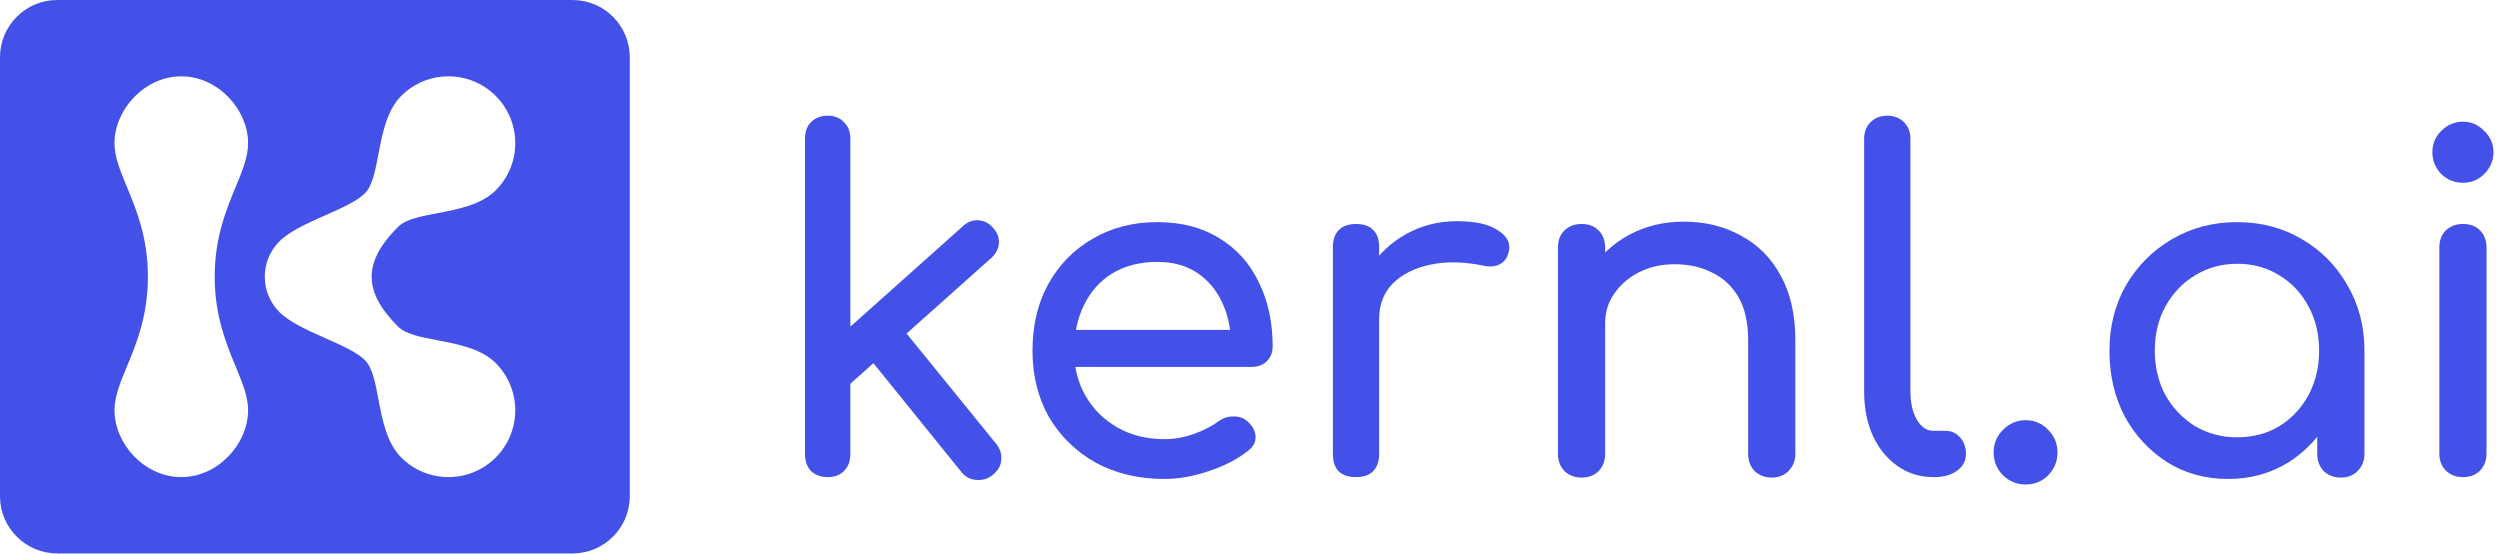
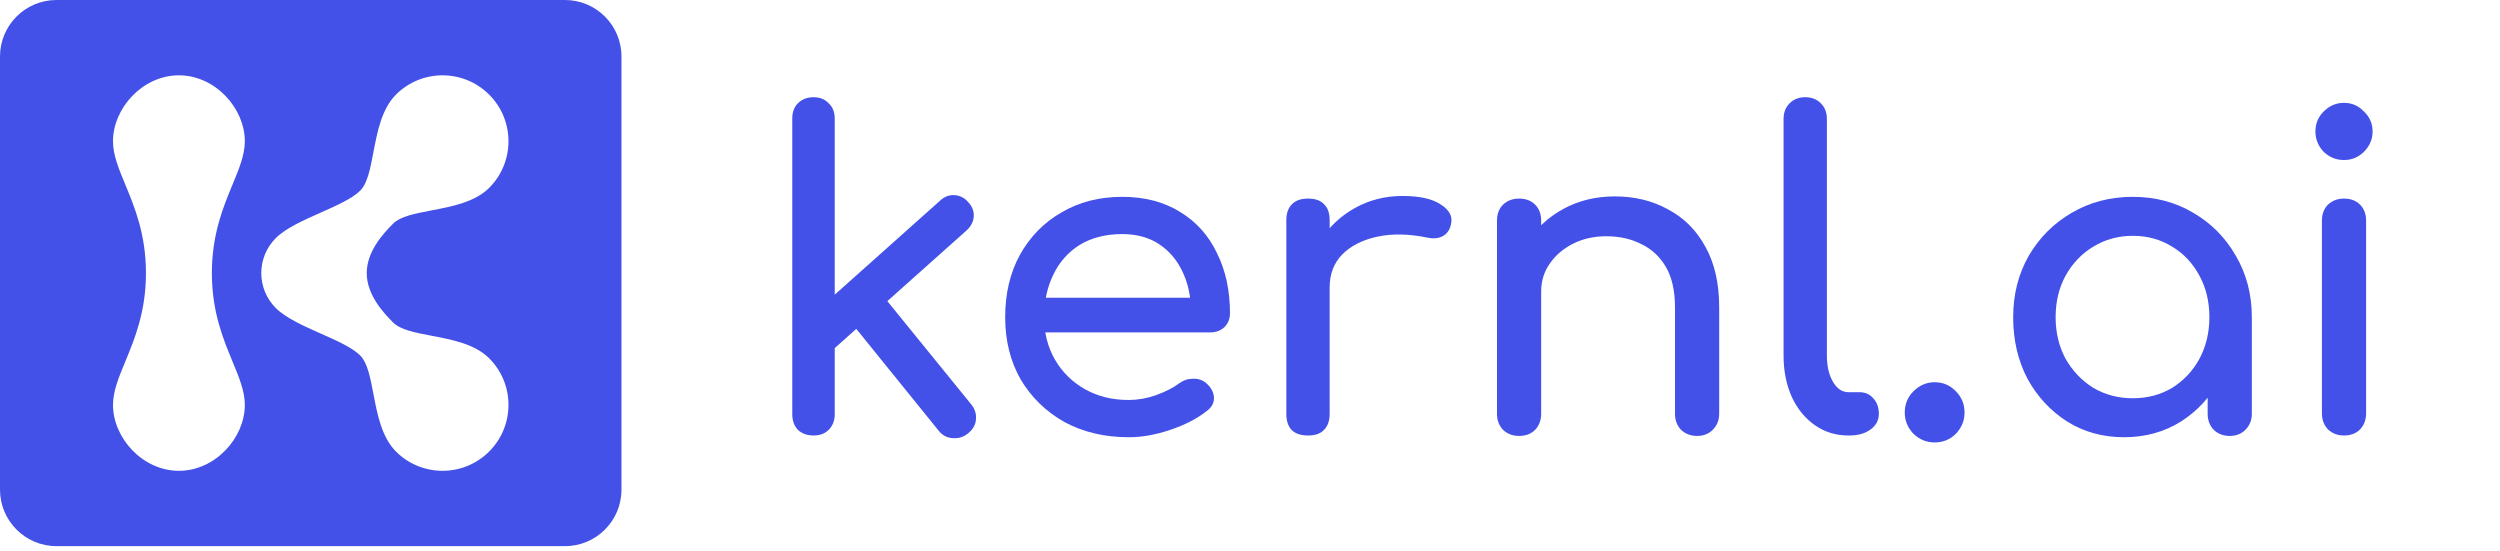
- <svg xmlns="http://www.w3.org/2000/svg" width="262" height="58" viewBox="0 0 262 58" fill="none">
-   <path d="M89.021 40.301L86.014 37.003L100.904 23.714C101.389 23.262 101.922 23.052 102.504 23.084C103.119 23.116 103.636 23.375 104.056 23.86C104.509 24.345 104.719 24.878 104.687 25.46C104.654 26.042 104.396 26.56 103.911 27.012L89.021 40.301ZM86.742 50.001C86.03 50.001 85.448 49.791 84.996 49.371C84.575 48.918 84.365 48.336 84.365 47.625V14.499C84.365 13.788 84.575 13.222 84.996 12.802C85.448 12.349 86.03 12.123 86.742 12.123C87.453 12.123 88.019 12.349 88.439 12.802C88.892 13.222 89.118 13.788 89.118 14.499V47.625C89.118 48.336 88.892 48.918 88.439 49.371C88.019 49.791 87.453 50.001 86.742 50.001ZM104.056 49.759C103.539 50.179 102.957 50.357 102.31 50.292C101.696 50.26 101.179 49.985 100.758 49.468L90.913 37.294L94.308 34.093L104.396 46.509C104.816 47.027 104.994 47.593 104.929 48.207C104.897 48.789 104.606 49.306 104.056 49.759Z" fill="#4351E8" />
-   <path d="M122.027 50.195C119.343 50.195 116.951 49.63 114.849 48.498C112.78 47.334 111.147 45.749 109.951 43.745C108.787 41.708 108.205 39.38 108.205 36.761C108.205 34.109 108.754 31.782 109.854 29.777C110.985 27.74 112.537 26.155 114.51 25.024C116.482 23.86 118.745 23.278 121.299 23.278C123.821 23.278 125.988 23.844 127.799 24.975C129.609 26.075 130.983 27.61 131.921 29.583C132.891 31.523 133.376 33.77 133.376 36.324C133.376 36.939 133.166 37.456 132.746 37.876C132.325 38.264 131.792 38.458 131.145 38.458H111.6V34.578H131L129.011 35.936C128.979 34.32 128.655 32.881 128.041 31.62C127.427 30.326 126.554 29.308 125.422 28.564C124.29 27.821 122.916 27.449 121.299 27.449C119.456 27.449 117.872 27.853 116.547 28.661C115.253 29.47 114.267 30.585 113.588 32.008C112.909 33.398 112.569 34.983 112.569 36.761C112.569 38.539 112.974 40.123 113.782 41.514C114.59 42.904 115.706 44.004 117.129 44.812C118.551 45.62 120.184 46.024 122.027 46.024C123.029 46.024 124.048 45.846 125.083 45.491C126.15 45.103 127.006 44.666 127.653 44.181C128.138 43.826 128.655 43.648 129.205 43.648C129.787 43.615 130.288 43.777 130.708 44.133C131.258 44.618 131.549 45.151 131.582 45.733C131.614 46.315 131.355 46.816 130.806 47.237C129.706 48.11 128.332 48.821 126.683 49.371C125.066 49.92 123.514 50.195 122.027 50.195Z" fill="#4351E8" />
-   <path d="M142.062 33.414C142.062 31.474 142.531 29.744 143.469 28.225C144.439 26.673 145.732 25.444 147.349 24.539C148.965 23.634 150.744 23.181 152.684 23.181C154.624 23.181 156.062 23.504 157 24.151C157.97 24.765 158.342 25.509 158.116 26.382C158.019 26.834 157.825 27.19 157.534 27.449C157.275 27.675 156.968 27.821 156.612 27.885C156.256 27.95 155.868 27.934 155.448 27.837C153.379 27.416 151.52 27.384 149.871 27.74C148.222 28.096 146.912 28.758 145.942 29.728C145.004 30.698 144.536 31.927 144.536 33.414H142.062ZM142.111 50.001C141.335 50.001 140.736 49.807 140.316 49.419C139.896 48.999 139.686 48.385 139.686 47.576V25.897C139.686 25.121 139.896 24.523 140.316 24.102C140.736 23.682 141.335 23.472 142.111 23.472C142.919 23.472 143.517 23.682 143.905 24.102C144.325 24.49 144.536 25.088 144.536 25.897V47.576C144.536 48.352 144.325 48.95 143.905 49.371C143.517 49.791 142.919 50.001 142.111 50.001Z" fill="#4351E8" />
-   <path d="M185.679 50.05C184.968 50.05 184.37 49.824 183.885 49.371C183.432 48.886 183.206 48.288 183.206 47.576V35.645C183.206 33.802 182.866 32.299 182.187 31.135C181.508 29.971 180.587 29.114 179.423 28.564C178.291 27.982 176.982 27.691 175.494 27.691C174.136 27.691 172.908 27.966 171.808 28.516C170.709 29.066 169.836 29.809 169.189 30.747C168.543 31.652 168.219 32.703 168.219 33.899H165.164C165.164 31.862 165.649 30.052 166.619 28.467C167.621 26.851 168.979 25.573 170.693 24.636C172.407 23.698 174.33 23.229 176.464 23.229C178.695 23.229 180.684 23.714 182.43 24.684C184.208 25.622 185.599 27.012 186.601 28.855C187.636 30.698 188.153 32.962 188.153 35.645V47.576C188.153 48.288 187.91 48.886 187.425 49.371C186.973 49.824 186.391 50.05 185.679 50.05ZM165.746 50.05C165.035 50.05 164.436 49.824 163.951 49.371C163.499 48.886 163.272 48.288 163.272 47.576V25.945C163.272 25.202 163.499 24.604 163.951 24.151C164.436 23.698 165.035 23.472 165.746 23.472C166.49 23.472 167.088 23.698 167.54 24.151C167.993 24.604 168.219 25.202 168.219 25.945V47.576C168.219 48.288 167.993 48.886 167.54 49.371C167.088 49.824 166.49 50.05 165.746 50.05Z" fill="#4351E8" />
-   <path d="M202.637 50.001C201.214 50.001 199.953 49.613 198.854 48.837C197.755 48.061 196.898 47.011 196.284 45.685C195.669 44.327 195.362 42.775 195.362 41.029V14.548C195.362 13.836 195.588 13.255 196.041 12.802C196.494 12.349 197.076 12.123 197.787 12.123C198.498 12.123 199.08 12.349 199.533 12.802C199.986 13.255 200.212 13.836 200.212 14.548V41.029C200.212 42.225 200.438 43.211 200.891 43.987C201.344 44.763 201.926 45.151 202.637 45.151H203.85C204.496 45.151 205.014 45.378 205.402 45.83C205.822 46.283 206.032 46.865 206.032 47.576C206.032 48.288 205.725 48.87 205.111 49.322C204.496 49.775 203.704 50.001 202.734 50.001H202.637Z" fill="#4351E8" />
-   <path d="M212.279 50.777C211.374 50.777 210.582 50.454 209.903 49.807C209.256 49.128 208.933 48.336 208.933 47.431C208.933 46.493 209.256 45.701 209.903 45.054C210.582 44.375 211.374 44.036 212.279 44.036C213.217 44.036 214.009 44.375 214.656 45.054C215.302 45.701 215.626 46.493 215.626 47.431C215.626 48.336 215.302 49.128 214.656 49.807C214.009 50.454 213.217 50.777 212.279 50.777Z" fill="#4351E8" />
-   <path d="M233.487 50.195C231.127 50.195 229.009 49.613 227.134 48.449C225.258 47.253 223.771 45.653 222.672 43.648C221.605 41.611 221.071 39.315 221.071 36.761C221.071 34.206 221.653 31.911 222.817 29.874C224.014 27.837 225.614 26.236 227.619 25.072C229.656 23.876 231.935 23.278 234.457 23.278C236.979 23.278 239.243 23.876 241.247 25.072C243.252 26.236 244.836 27.837 246 29.874C247.197 31.911 247.795 34.206 247.795 36.761H245.903C245.903 39.315 245.354 41.611 244.254 43.648C243.187 45.653 241.716 47.253 239.841 48.449C237.965 49.613 235.848 50.195 233.487 50.195ZM234.457 45.83C236.106 45.83 237.577 45.442 238.871 44.666C240.164 43.858 241.183 42.775 241.926 41.417C242.67 40.026 243.042 38.474 243.042 36.761C243.042 35.015 242.67 33.463 241.926 32.105C241.183 30.715 240.164 29.631 238.871 28.855C237.577 28.047 236.106 27.643 234.457 27.643C232.841 27.643 231.369 28.047 230.044 28.855C228.75 29.631 227.716 30.715 226.94 32.105C226.196 33.463 225.824 35.015 225.824 36.761C225.824 38.474 226.196 40.026 226.94 41.417C227.716 42.775 228.75 43.858 230.044 44.666C231.369 45.442 232.841 45.83 234.457 45.83ZM245.321 50.05C244.61 50.05 244.012 49.824 243.527 49.371C243.074 48.886 242.848 48.288 242.848 47.576V40.156L243.769 35.015L247.795 36.761V47.576C247.795 48.288 247.552 48.886 247.067 49.371C246.615 49.824 246.033 50.05 245.321 50.05Z" fill="#4351E8" />
-   <path d="M258.116 50.001C257.404 50.001 256.806 49.775 256.321 49.322C255.869 48.837 255.642 48.239 255.642 47.528V25.945C255.642 25.202 255.869 24.604 256.321 24.151C256.806 23.698 257.404 23.472 258.116 23.472C258.859 23.472 259.458 23.698 259.91 24.151C260.363 24.604 260.589 25.202 260.589 25.945V47.528C260.589 48.239 260.363 48.837 259.91 49.322C259.458 49.775 258.859 50.001 258.116 50.001ZM258.116 19.155C257.243 19.155 256.483 18.848 255.836 18.234C255.222 17.587 254.915 16.827 254.915 15.954C254.915 15.081 255.222 14.338 255.836 13.723C256.483 13.077 257.243 12.753 258.116 12.753C258.989 12.753 259.732 13.077 260.347 13.723C260.993 14.338 261.317 15.081 261.317 15.954C261.317 16.827 260.993 17.587 260.347 18.234C259.732 18.848 258.989 19.155 258.116 19.155Z" fill="#4351E8" />
-   <path fill-rule="evenodd" clip-rule="evenodd" d="M6 0C2.686 0 0 2.686 0 6V52C0 55.314 2.686 58 6 58H60C63.314 58 66 55.314 66 52V6C66 2.686 63.314 0 60 0H6ZM51.95 47.95C49.216 50.683 44.784 50.683 42.05 47.95C40.532 46.431 40.068 43.992 39.655 41.824C39.325 40.089 39.028 38.528 38.25 37.75C37.41 36.91 35.782 36.188 34.091 35.437C32.26 34.624 30.353 33.778 29.288 32.712C27.237 30.662 27.237 27.338 29.288 25.288C30.353 24.222 32.26 23.376 34.091 22.563C35.782 21.813 37.41 21.09 38.25 20.25C39.028 19.472 39.325 17.911 39.655 16.176C40.068 14.008 40.532 11.569 42.05 10.05C44.784 7.317 49.216 7.317 51.95 10.05C54.683 12.784 54.683 17.216 51.95 19.95C50.431 21.468 47.992 21.932 45.824 22.345C44.089 22.675 42.528 22.972 41.75 23.75C40.729 24.771 38.948 26.676 38.948 29C38.948 31.324 40.729 33.229 41.75 34.25C42.528 35.028 44.089 35.325 45.824 35.655C47.992 36.068 50.431 36.532 51.95 38.05C54.683 40.784 54.683 45.216 51.95 47.95ZM12 15C12 11.5 15.134 8 19 8C22.866 8 26 11.5 26 15C26 16.45 25.399 17.899 24.696 19.598C23.701 22 22.5 24.899 22.5 29C22.5 33.1 23.701 36 24.696 38.402C25.399 40.1 26 41.55 26 43C26 46.5 22.866 50 19 50C15.134 50 12 46.5 12 43C12 41.55 12.601 40.1 13.304 38.402C14.299 36 15.5 33.1 15.5 29C15.5 24.899 14.299 22 13.304 19.598C12.601 17.899 12 16.45 12 15Z" fill="#4351E8" />
+ <svg xmlns="http://www.w3.org/2000/svg" width="531" height="117" viewBox="0 0 531 117" fill="none">
+   <path d="M177.111 74.1L171.407 67.844L199.651 42.636C200.571 41.777 201.583 41.379 202.687 41.44C203.853 41.501 204.834 41.992 205.631 42.912C206.49 43.832 206.889 44.844 206.827 45.948C206.766 47.052 206.275 48.033 205.355 48.892L177.111 74.1ZM172.787 92.5C171.438 92.5 170.334 92.101 169.475 91.304C168.678 90.445 168.279 89.341 168.279 87.992V25.156C168.279 23.807 168.678 22.733 169.475 21.936C170.334 21.077 171.438 20.648 172.787 20.648C174.137 20.648 175.21 21.077 176.007 21.936C176.866 22.733 177.295 23.807 177.295 25.156V87.992C177.295 89.341 176.866 90.445 176.007 91.304C175.21 92.101 174.137 92.5 172.787 92.5ZM205.631 92.04C204.65 92.837 203.546 93.175 202.319 93.052C201.154 92.991 200.173 92.469 199.375 91.488L180.699 68.396L187.139 62.324L206.275 85.876C207.073 86.857 207.41 87.931 207.287 89.096C207.226 90.2 206.674 91.181 205.631 92.04Z" fill="#4351E8" />
+   <path d="M239.72 92.868C234.63 92.868 230.091 91.795 226.104 89.648C222.179 87.44 219.082 84.435 216.812 80.632C214.604 76.768 213.5 72.352 213.5 67.384C213.5 62.355 214.543 57.939 216.628 54.136C218.775 50.272 221.719 47.267 225.46 45.12C229.202 42.912 233.495 41.808 238.34 41.808C243.124 41.808 247.234 42.881 250.668 45.028C254.103 47.113 256.71 50.027 258.488 53.768C260.328 57.448 261.248 61.711 261.248 66.556C261.248 67.721 260.85 68.703 260.052 69.5C259.255 70.236 258.243 70.604 257.016 70.604H219.94V63.244H256.74L252.968 65.82C252.907 62.753 252.294 60.024 251.128 57.632C249.963 55.179 248.307 53.247 246.16 51.836C244.014 50.425 241.407 49.72 238.34 49.72C234.844 49.72 231.839 50.487 229.324 52.02C226.871 53.553 225 55.669 223.712 58.368C222.424 61.005 221.78 64.011 221.78 67.384C221.78 70.757 222.547 73.763 224.08 76.4C225.614 79.037 227.73 81.123 230.428 82.656C233.127 84.189 236.224 84.956 239.72 84.956C241.622 84.956 243.554 84.619 245.516 83.944C247.54 83.208 249.166 82.38 250.392 81.46C251.312 80.785 252.294 80.448 253.336 80.448C254.44 80.387 255.391 80.693 256.188 81.368C257.231 82.288 257.783 83.3 257.844 84.404C257.906 85.508 257.415 86.459 256.372 87.256C254.287 88.912 251.68 90.261 248.552 91.304C245.486 92.347 242.542 92.868 239.72 92.868Z" fill="#4351E8" />
+   <path d="M277.725 61.036C277.725 57.356 278.614 54.075 280.393 51.192C282.233 48.248 284.686 45.917 287.753 44.2C290.819 42.483 294.193 41.624 297.873 41.624C301.553 41.624 304.282 42.237 306.061 43.464C307.901 44.629 308.606 46.04 308.177 47.696C307.993 48.555 307.625 49.229 307.073 49.72C306.582 50.149 305.999 50.425 305.325 50.548C304.65 50.671 303.914 50.64 303.117 50.456C299.191 49.659 295.665 49.597 292.537 50.272C289.409 50.947 286.925 52.204 285.085 54.044C283.306 55.884 282.417 58.215 282.417 61.036H277.725ZM277.817 92.5C276.345 92.5 275.21 92.132 274.413 91.396C273.615 90.599 273.217 89.433 273.217 87.9V46.776C273.217 45.304 273.615 44.169 274.413 43.372C275.21 42.575 276.345 42.176 277.817 42.176C279.35 42.176 280.485 42.575 281.221 43.372C282.018 44.108 282.417 45.243 282.417 46.776V87.9C282.417 89.372 282.018 90.507 281.221 91.304C280.485 92.101 279.35 92.5 277.817 92.5Z" fill="#4351E8" />
+   <path d="M360.463 92.592C359.114 92.592 357.979 92.163 357.059 91.304C356.2 90.384 355.771 89.249 355.771 87.9V65.268C355.771 61.772 355.127 58.92 353.839 56.712C352.551 54.504 350.803 52.879 348.595 51.836C346.448 50.732 343.964 50.18 341.143 50.18C338.567 50.18 336.236 50.701 334.151 51.744C332.066 52.787 330.41 54.197 329.183 55.976C327.956 57.693 327.343 59.687 327.343 61.956H321.547C321.547 58.092 322.467 54.657 324.307 51.652C326.208 48.585 328.784 46.163 332.035 44.384C335.286 42.605 338.935 41.716 342.983 41.716C347.215 41.716 350.987 42.636 354.299 44.476C357.672 46.255 360.31 48.892 362.211 52.388C364.174 55.884 365.155 60.177 365.155 65.268V87.9C365.155 89.249 364.695 90.384 363.775 91.304C362.916 92.163 361.812 92.592 360.463 92.592ZM322.651 92.592C321.302 92.592 320.167 92.163 319.247 91.304C318.388 90.384 317.959 89.249 317.959 87.9V46.868C317.959 45.457 318.388 44.323 319.247 43.464C320.167 42.605 321.302 42.176 322.651 42.176C324.062 42.176 325.196 42.605 326.055 43.464C326.914 44.323 327.343 45.457 327.343 46.868V87.9C327.343 89.249 326.914 90.384 326.055 91.304C325.196 92.163 324.062 92.592 322.651 92.592Z" fill="#4351E8" />
+   <path d="M392.63 92.5C389.931 92.5 387.539 91.764 385.454 90.292C383.369 88.82 381.743 86.827 380.578 84.312C379.413 81.736 378.83 78.792 378.83 75.48V25.248C378.83 23.899 379.259 22.795 380.118 21.936C380.977 21.077 382.081 20.648 383.43 20.648C384.779 20.648 385.883 21.077 386.742 21.936C387.601 22.795 388.03 23.899 388.03 25.248V75.48C388.03 77.749 388.459 79.62 389.318 81.092C390.177 82.564 391.281 83.3 392.63 83.3H394.93C396.157 83.3 397.138 83.729 397.874 84.588C398.671 85.447 399.07 86.551 399.07 87.9C399.07 89.249 398.487 90.353 397.322 91.212C396.157 92.071 394.654 92.5 392.814 92.5H392.63Z" fill="#4351E8" />
+   <path d="M410.92 93.972C409.203 93.972 407.7 93.359 406.412 92.132C405.185 90.844 404.572 89.341 404.572 87.624C404.572 85.845 405.185 84.343 406.412 83.116C407.7 81.828 409.203 81.184 410.92 81.184C412.699 81.184 414.201 81.828 415.428 83.116C416.655 84.343 417.268 85.845 417.268 87.624C417.268 89.341 416.655 90.844 415.428 92.132C414.201 93.359 412.699 93.972 410.92 93.972Z" fill="#4351E8" />
+   <path d="M451.15 92.868C446.673 92.868 442.655 91.764 439.098 89.556C435.541 87.287 432.719 84.251 430.634 80.448C428.61 76.584 427.598 72.229 427.598 67.384C427.598 62.539 428.702 58.184 430.91 54.32C433.179 50.456 436.215 47.42 440.018 45.212C443.882 42.943 448.206 41.808 452.99 41.808C457.774 41.808 462.067 42.943 465.87 45.212C469.673 47.42 472.678 50.456 474.886 54.32C477.155 58.184 478.29 62.539 478.29 67.384H474.702C474.702 72.229 473.659 76.584 471.574 80.448C469.55 84.251 466.759 87.287 463.202 89.556C459.645 91.764 455.627 92.868 451.15 92.868ZM452.99 84.588C456.118 84.588 458.908 83.852 461.362 82.38C463.815 80.847 465.747 78.792 467.158 76.216C468.569 73.579 469.274 70.635 469.274 67.384C469.274 64.072 468.569 61.128 467.158 58.552C465.747 55.915 463.815 53.86 461.362 52.388C458.908 50.855 456.118 50.088 452.99 50.088C449.923 50.088 447.132 50.855 444.618 52.388C442.164 53.86 440.202 55.915 438.73 58.552C437.319 61.128 436.614 64.072 436.614 67.384C436.614 70.635 437.319 73.579 438.73 76.216C440.202 78.792 442.164 80.847 444.618 82.38C447.132 83.852 449.923 84.588 452.99 84.588ZM473.598 92.592C472.249 92.592 471.114 92.163 470.194 91.304C469.335 90.384 468.906 89.249 468.906 87.9V73.824L470.654 64.072L478.29 67.384V87.9C478.29 89.249 477.83 90.384 476.91 91.304C476.051 92.163 474.947 92.592 473.598 92.592Z" fill="#4351E8" />
+   <path d="M497.868 92.5C496.519 92.5 495.384 92.071 494.464 91.212C493.605 90.292 493.176 89.157 493.176 87.808V46.868C493.176 45.457 493.605 44.323 494.464 43.464C495.384 42.605 496.519 42.176 497.868 42.176C499.279 42.176 500.413 42.605 501.272 43.464C502.131 44.323 502.56 45.457 502.56 46.868V87.808C502.56 89.157 502.131 90.292 501.272 91.212C500.413 92.071 499.279 92.5 497.868 92.5ZM497.868 33.988C496.212 33.988 494.771 33.405 493.544 32.24C492.379 31.013 491.796 29.572 491.796 27.916C491.796 26.26 492.379 24.849 493.544 23.684C494.771 22.457 496.212 21.844 497.868 21.844C499.524 21.844 500.935 22.457 502.1 23.684C503.327 24.849 503.94 26.26 503.94 27.916C503.94 29.572 503.327 31.013 502.1 32.24C500.935 33.405 499.524 33.988 497.868 33.988Z" fill="#4351E8" />
+   <path fill-rule="evenodd" clip-rule="evenodd" d="M12 0C5.373 0 0 5.373 0 12V104C0 110.627 5.373 116 12 116H120C126.627 116 132 110.627 132 104V12C132 5.373 126.627 0 120 0H12ZM103.899 95.9C98.432 101.367 89.568 101.367 84.1 95.9C81.063 92.862 80.135 87.984 79.31 83.648C78.65 80.178 78.056 77.056 76.5 75.5C74.819 73.819 71.565 72.375 68.182 70.873C64.52 69.248 60.707 67.556 58.575 65.425C54.475 61.324 54.475 54.676 58.575 50.575C60.707 48.444 64.52 46.752 68.182 45.127C71.565 43.625 74.819 42.181 76.5 40.5C78.056 38.944 78.65 35.822 79.31 32.352C80.135 28.016 81.063 23.138 84.1 20.101C89.568 14.633 98.432 14.633 103.899 20.101C109.367 25.568 109.367 34.432 103.899 39.9C100.862 42.937 95.984 43.865 91.648 44.69C88.178 45.35 85.056 45.944 83.5 47.5C81.459 49.541 77.896 53.352 77.896 58C77.896 62.648 81.459 66.459 83.5 68.5C85.056 70.056 88.178 70.65 91.648 71.31C95.984 72.135 100.862 73.063 103.899 76.1C109.367 81.568 109.367 90.432 103.899 95.9ZM24 30C24 23 30.268 16 38 16C45.732 16 52 23 52 30C52 32.9 50.799 35.799 49.392 39.196C47.402 44 45 49.799 45 58C45 66.201 47.402 72 49.392 76.804C50.799 80.201 52 83.1 52 86C52 93 45.732 100 38 100C30.268 100 24 93 24 86C24 83.1 25.201 80.201 26.608 76.804C28.598 72 31 66.201 31 58C31 49.799 28.598 44 26.608 39.196C25.201 35.799 24 32.9 24 30Z" fill="#4351E8" />
</svg>
